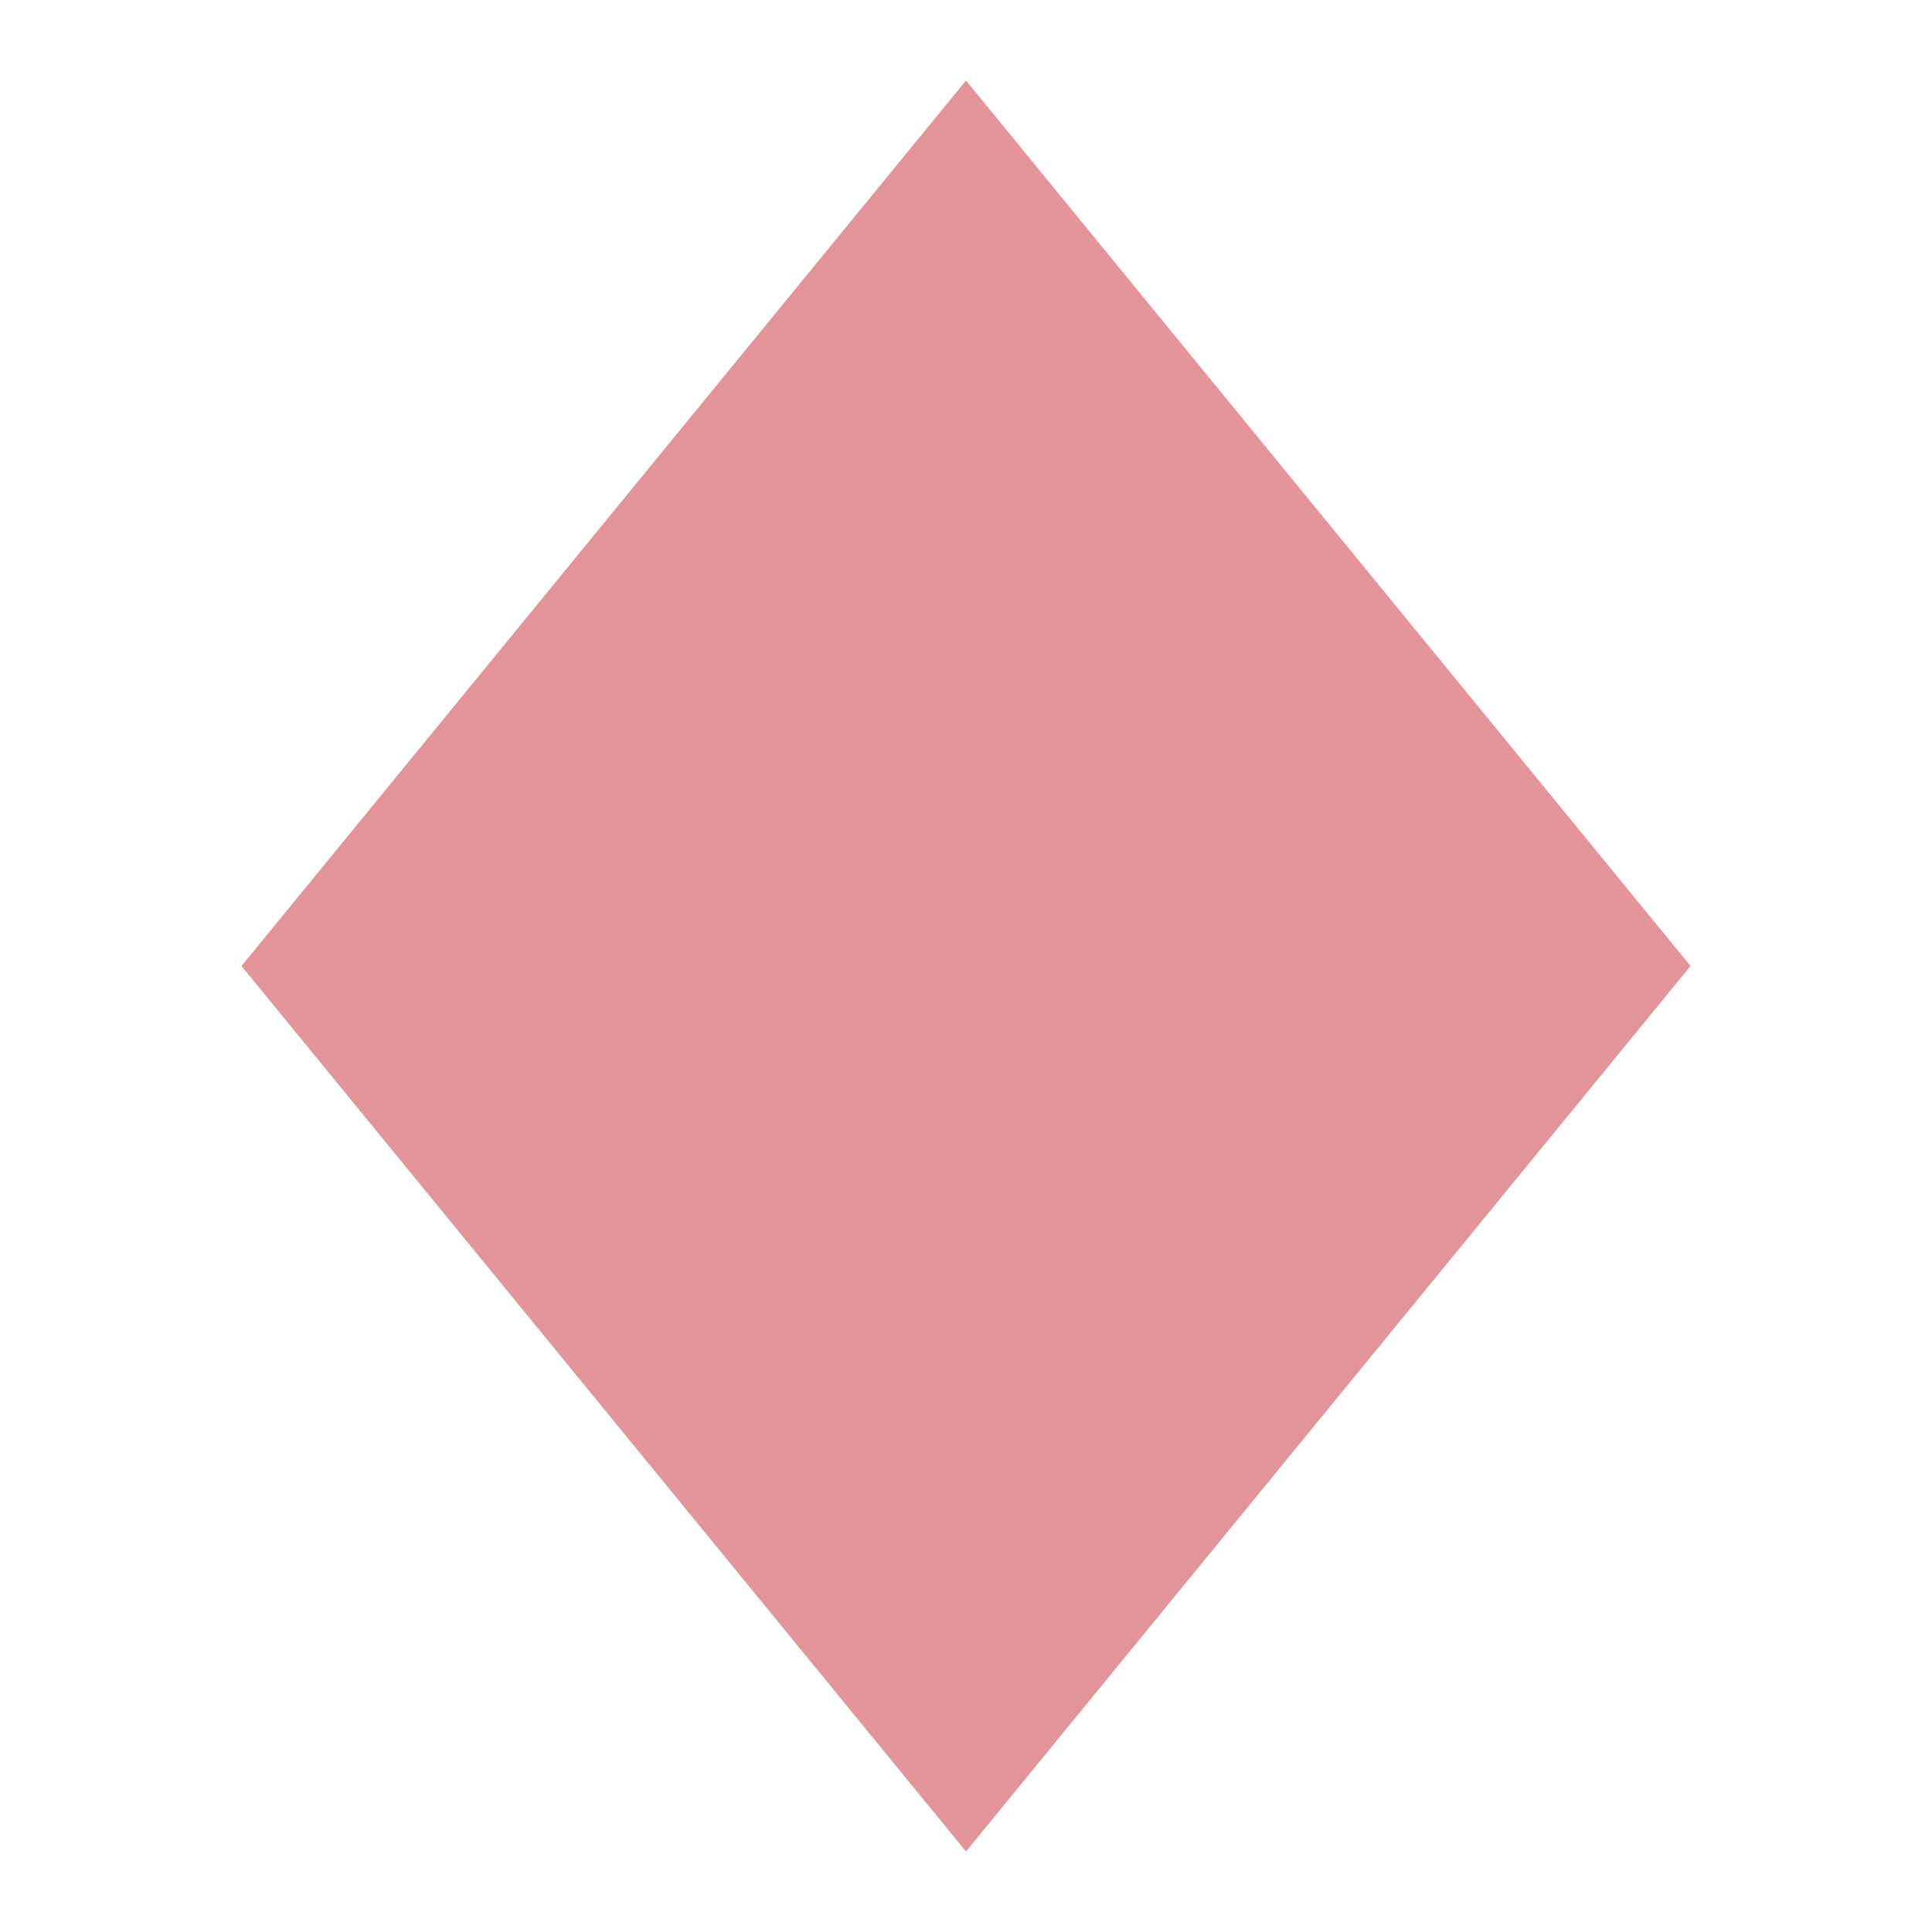
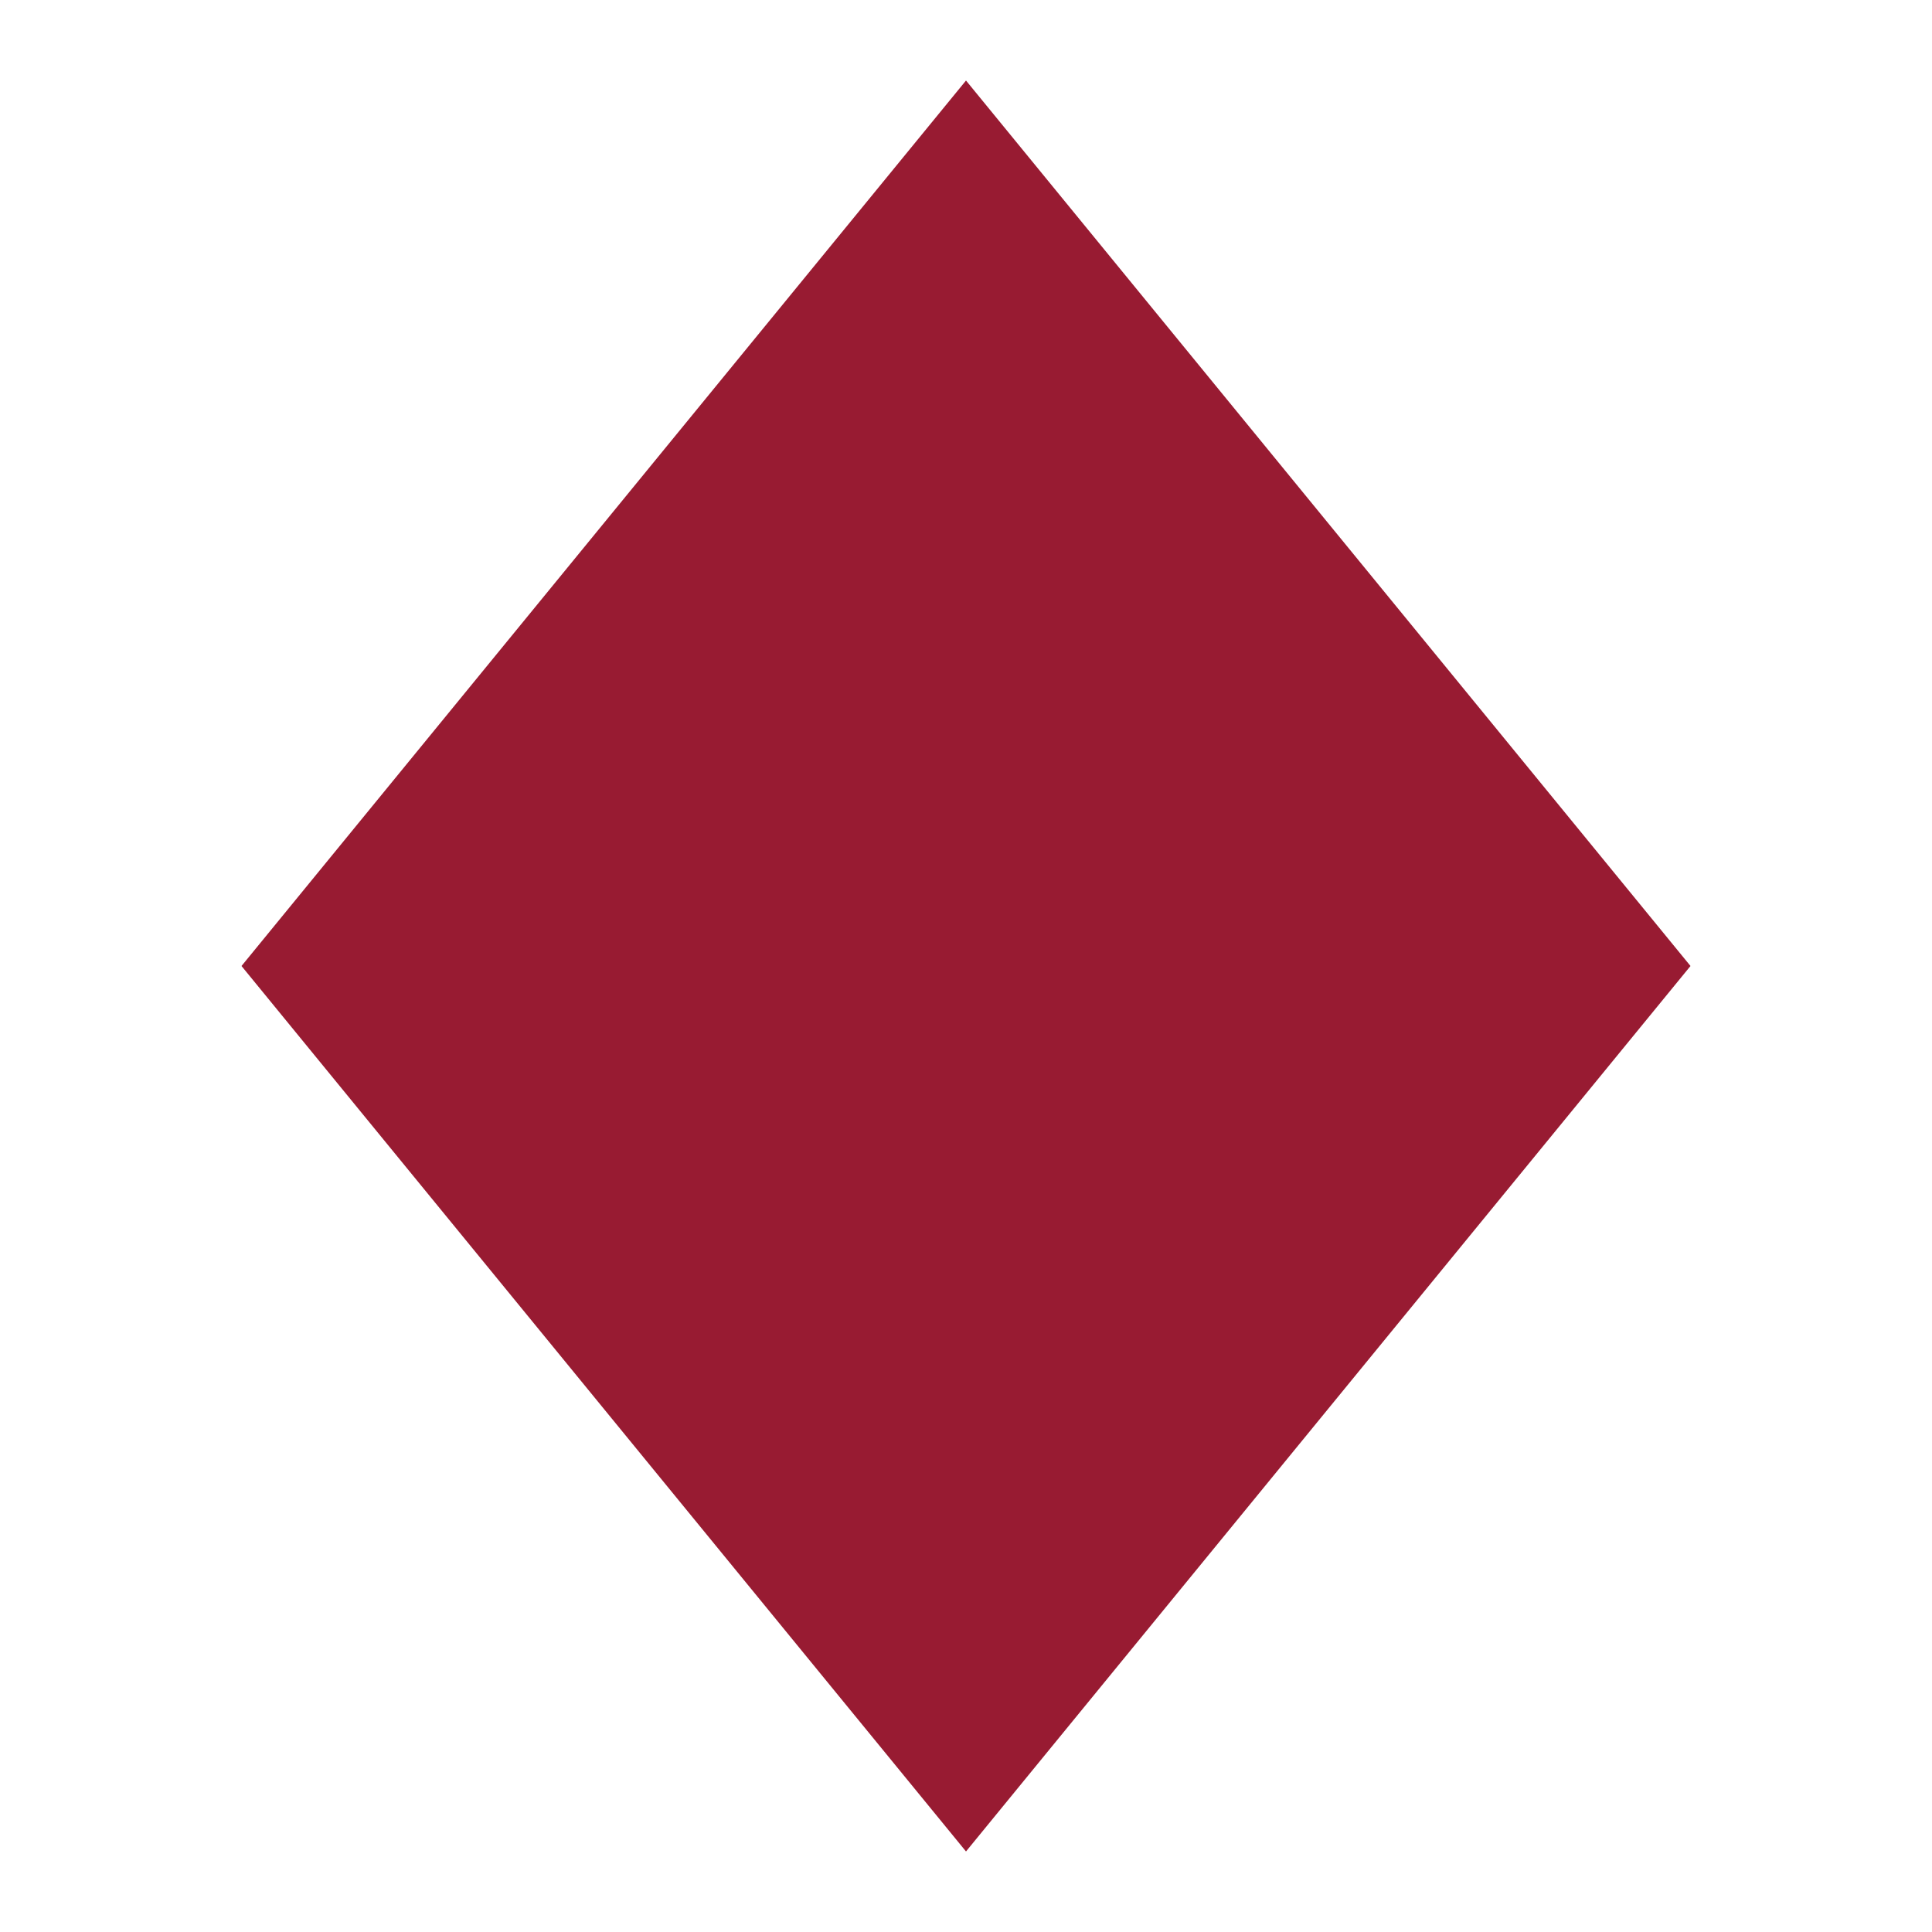
<svg xmlns="http://www.w3.org/2000/svg" preserveAspectRatio="none" overflow="visible" style="display: block;" width="22" height="22" viewBox="0 0 22 22" fill="none">
  <g id="Suit Â· â¦">
-     <path id="Vector" d="M11 0.917L19.25 11L11 21.083L2.75 11L11 0.917Z" fill="#E29499" />
+     <path id="Vector" d="M11 0.917L19.25 11L11 21.083L2.75 11L11 0.917Z" fill="#981B32" />
  </g>
</svg>
